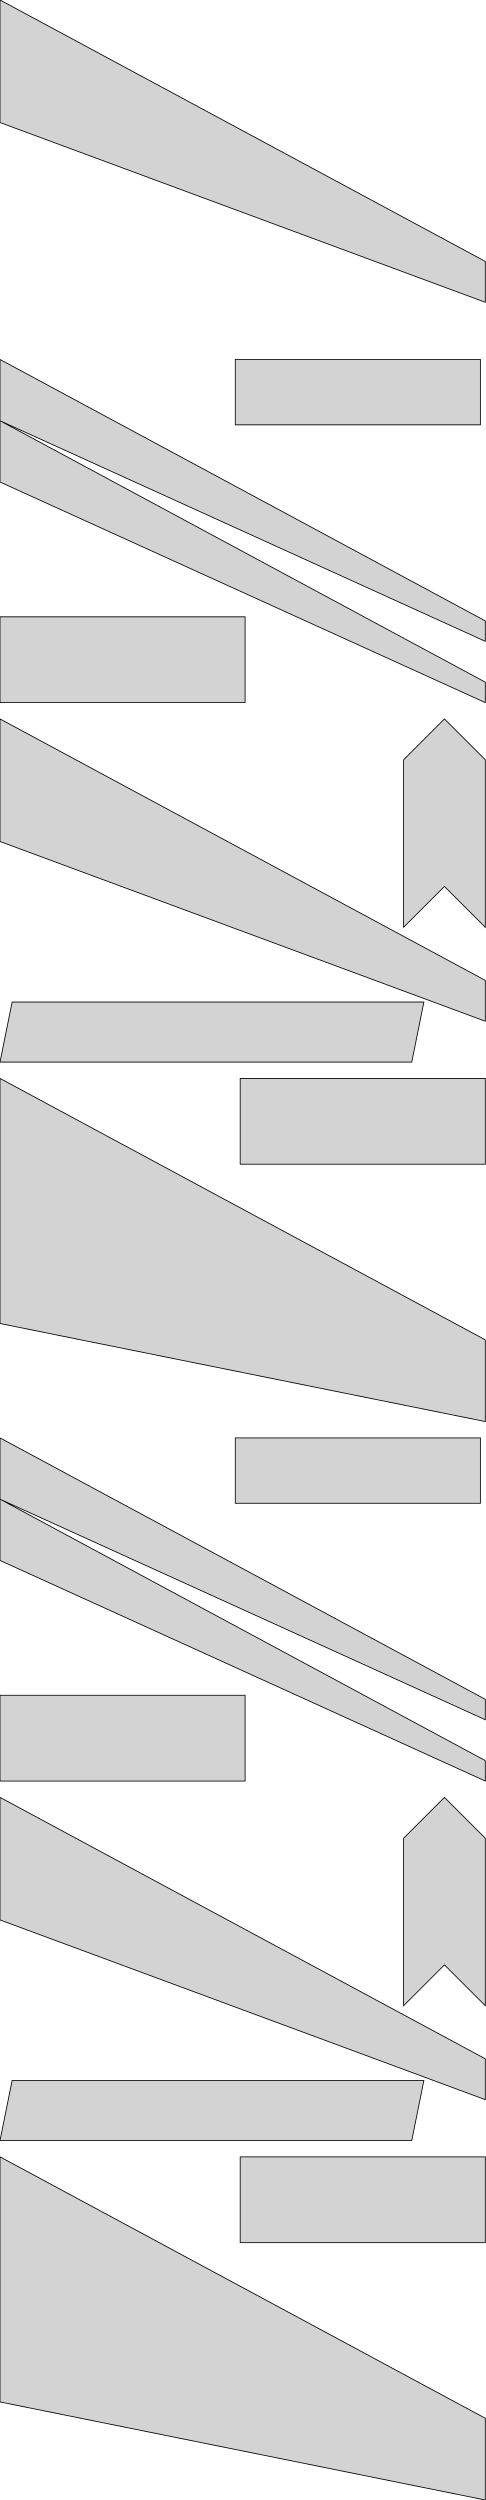
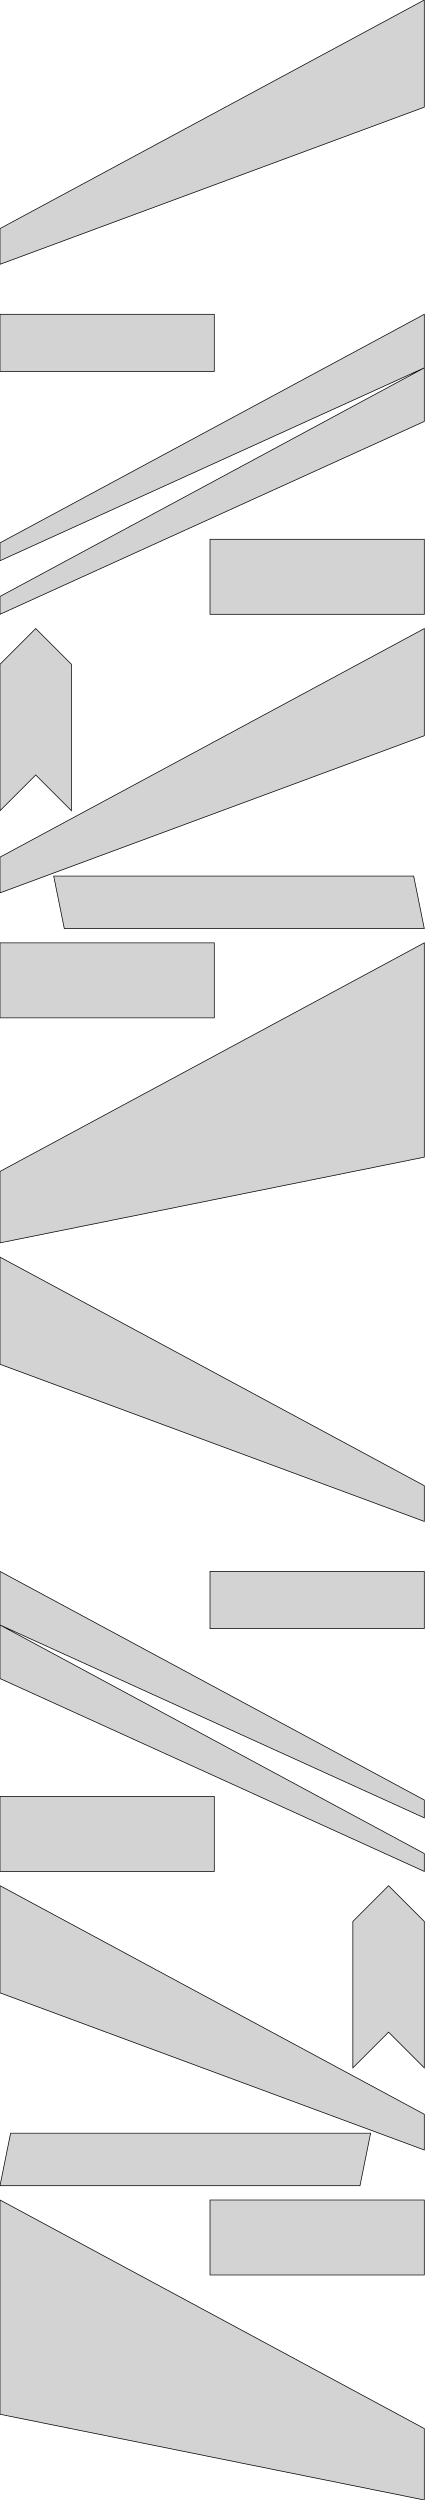
- <svg xmlns="http://www.w3.org/2000/svg" width="297mm" height="1530mm" viewBox="0 -1540 297 1530" version="1.1">
-   <path d=" M 297,-1380 L 0,-1540 L 0,-1465 L 297,-1355 z M 297,-1160 L 0,-1320 L 0,-1282.5 L 297,-1147.5 z M 294,-1320 L 144,-1320 L 144,-1280 L 294,-1280 z M 297,-1122.5 L 0,-1282.5 L 0,-1245 L 297,-1110 z M 150,-1162.5 L 0,-1162.5 L 0,-1110 L 150,-1110 z M 297,-940 L 0,-1100 L 0,-1025 L 297,-915 z M 297,-1075 L 272,-1100 L 247,-1075 L 247,-972.5 L 272,-997.5 L 297,-972.5  z M 259.416,-926.757 L 7.426,-926.757 L 0,-890 L 251.99,-890 z M 297,-720 L 0,-880 L 0,-730 L 297,-670 z M 297,-880 L 147,-880 L 147,-827.5 L 297,-827.5 z M 297,-500 L 0,-660 L 0,-622.5 L 297,-487.5 z M 294,-660 L 144,-660 L 144,-620 L 294,-620 z M 297,-462.5 L 0,-622.5 L 0,-585 L 297,-450 z M 150,-502.5 L 0,-502.5 L 0,-450 L 150,-450 z M 297,-280 L 0,-440 L 0,-365 L 297,-255 z M 297,-415 L 272,-440 L 247,-415 L 247,-312.5 L 272,-337.5 L 297,-312.5  z M 259.416,-266.757 L 7.426,-266.757 L 0,-230 L 251.99,-230 z M 297,-60 L 0,-220 L 0,-70 L 297,-10 z M 297,-220 L 147,-220 L 147,-167.5 L 297,-167.5 z " stroke="black" fill="lightgray" stroke-width="0.5" />
+ <svg xmlns="http://www.w3.org/2000/svg" width="297mm" height="1750mm" viewBox="0 -1760 297 1750" version="1.1">
+   <path d=" M 297,-1685 L 297,-1760 L 0,-1600 L 0,-1575 z M 150,-1540 L 0,-1540 L 0,-1500 L 150,-1500 z M 297,-1502.5 L 297,-1540 L 0,-1380 L 0,-1367.5 z M 297,-1465 L 297,-1502.5 L 0,-1342.5 L 0,-1330 z M 297,-1382.5 L 147,-1382.5 L 147,-1330 L 297,-1330 z M 50,-1295 L 25,-1320 L 0,-1295 L 0,-1192.5 L 25,-1217.5 L 50,-1192.5  z M 297,-1245 L 297,-1320 L 0,-1160 L 0,-1135 z M 289.574,-1146.76 L 37.584,-1146.76 L 45.01,-1110 L 297,-1110 z M 150,-1100 L 0,-1100 L 0,-1047.5 L 150,-1047.5 z M 297,-950 L 297,-1100 L 0,-940 L 0,-890 z M 297,-720 L 0,-880 L 0,-805 L 297,-695 z M 297,-660 L 147,-660 L 147,-620 L 297,-620 z M 297,-500 L 0,-660 L 0,-622.5 L 297,-487.5 z M 297,-462.5 L 0,-622.5 L 0,-585 L 297,-450 z M 150,-502.5 L 0,-502.5 L 0,-450 L 150,-450 z M 297,-280 L 0,-440 L 0,-365 L 297,-255 z M 297,-415 L 272,-440 L 247,-415 L 247,-312.5 L 272,-337.5 L 297,-312.5  z M 259.416,-266.757 L 7.426,-266.757 L 0,-230 L 251.99,-230 z M 297,-220 L 147,-220 L 147,-167.5 L 297,-167.5 z M 297,-60 L 0,-220 L 0,-70 L 297,-10 z " stroke="black" fill="lightgray" stroke-width="0.5" />
</svg>
